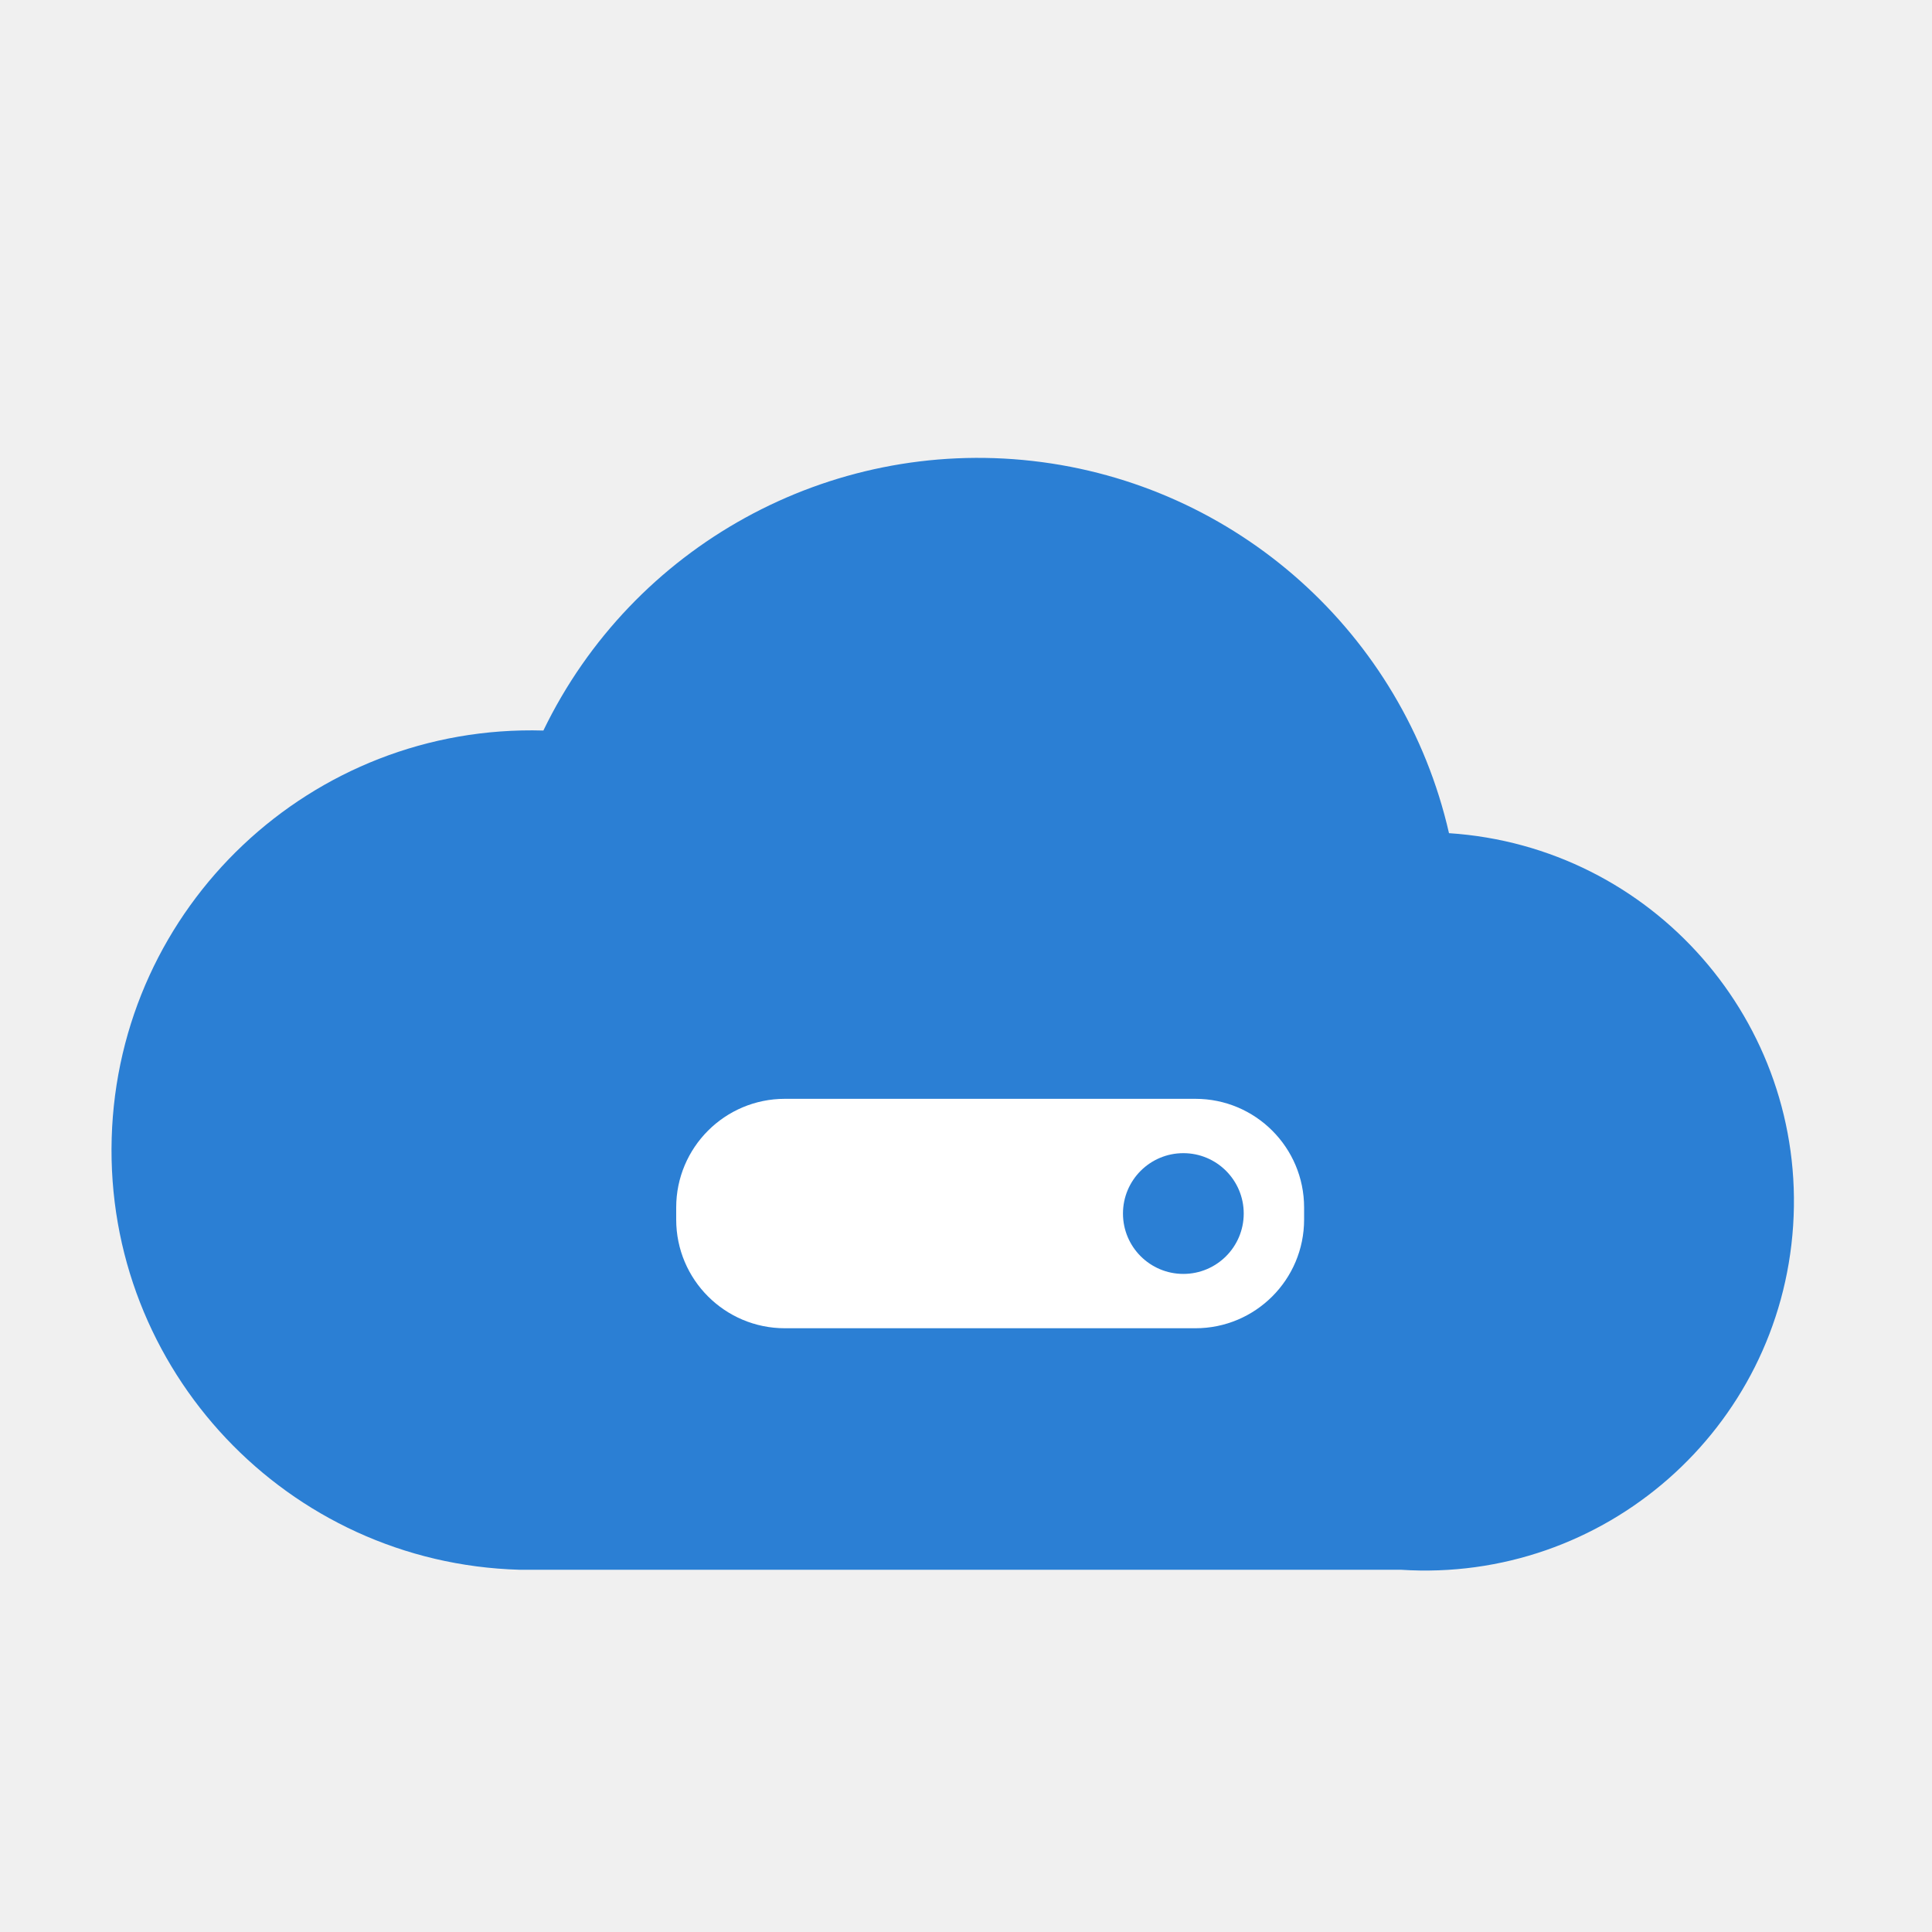
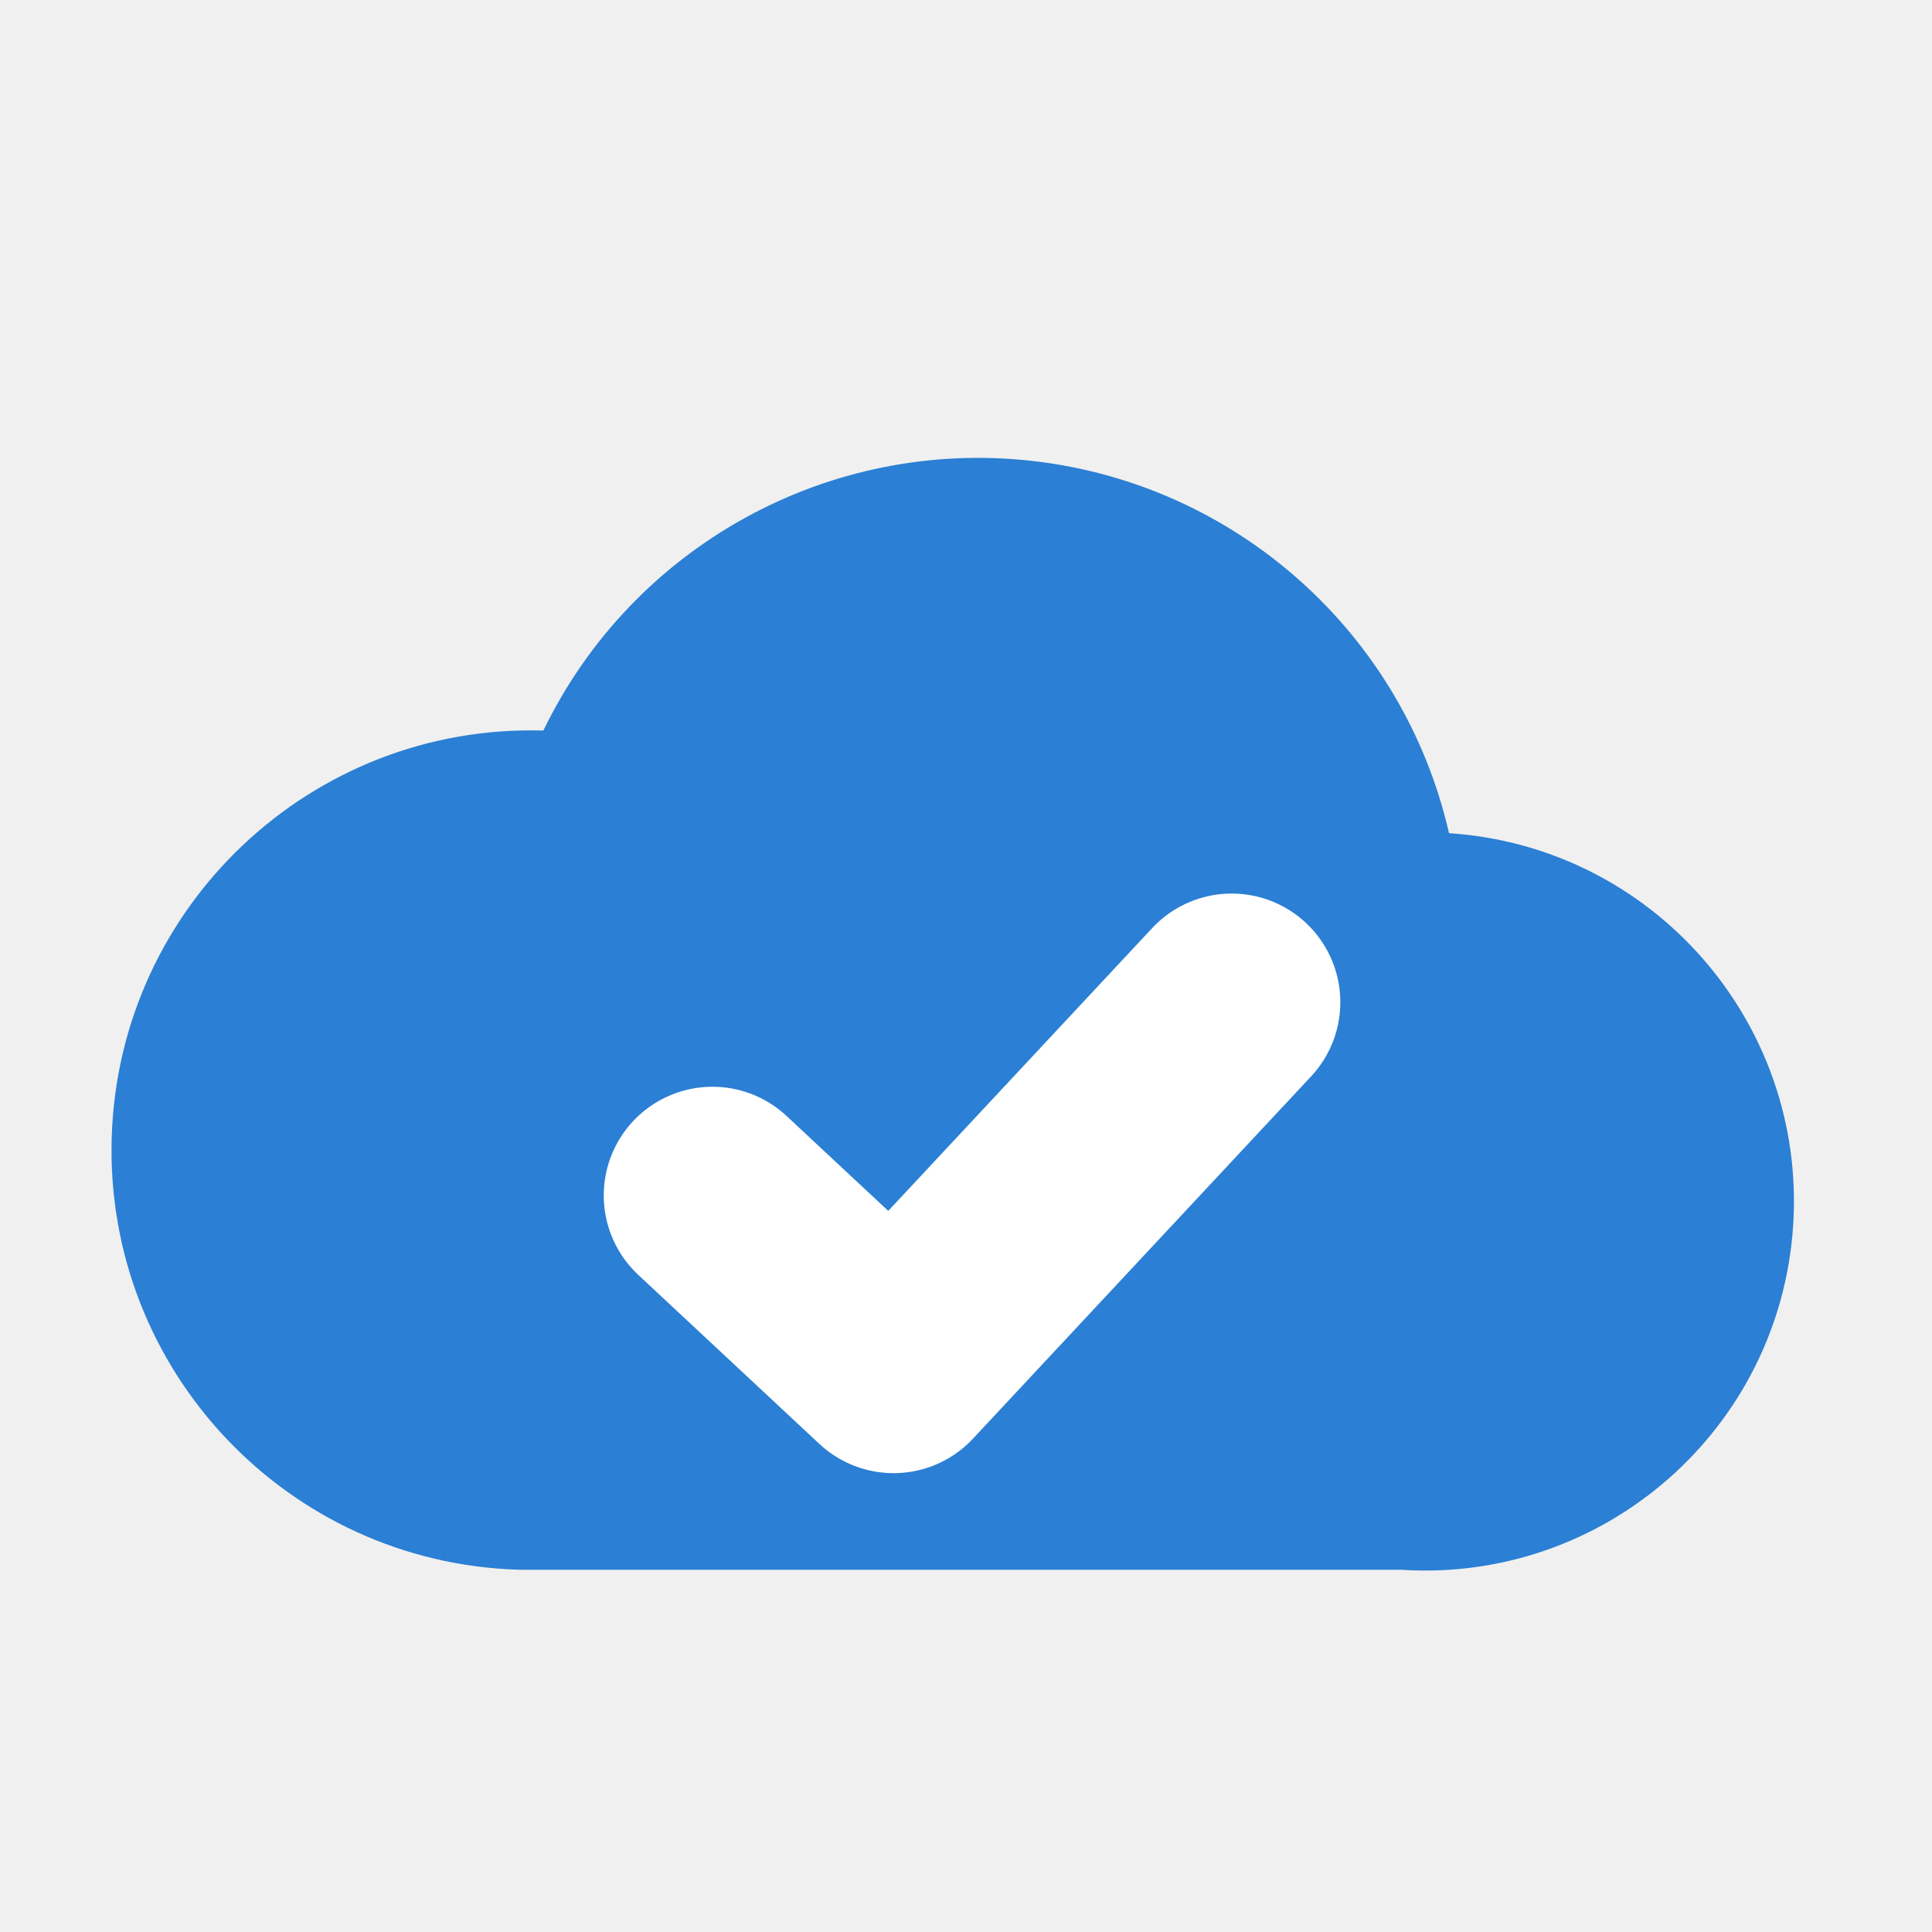
<svg xmlns="http://www.w3.org/2000/svg" width="16" height="16" viewBox="0 0 16 16">
  <path d="M 4.3,13 H 11.6 A 3,3 0 0 0 12,6.9 A 4,4 0 0 0 4.5,6.05 A 3.4,3.4 0 0 0 4.3,13 Z" fill="#2b7fd4" />
-   <rect x="5.6" y="9.1" width="5.2" height="1.9" rx="0.9" fill="#ffffff" />
-   <circle cx="9.8" cy="10.05" r="0.5" fill="#2b7fd4" />
+   <path d="M 5.9,9.9 7.4,11.3 10.2,8.3" stroke="#ffffff" stroke-width="1.8" stroke-linecap="round" stroke-linejoin="round" fill="none" />
</svg>
